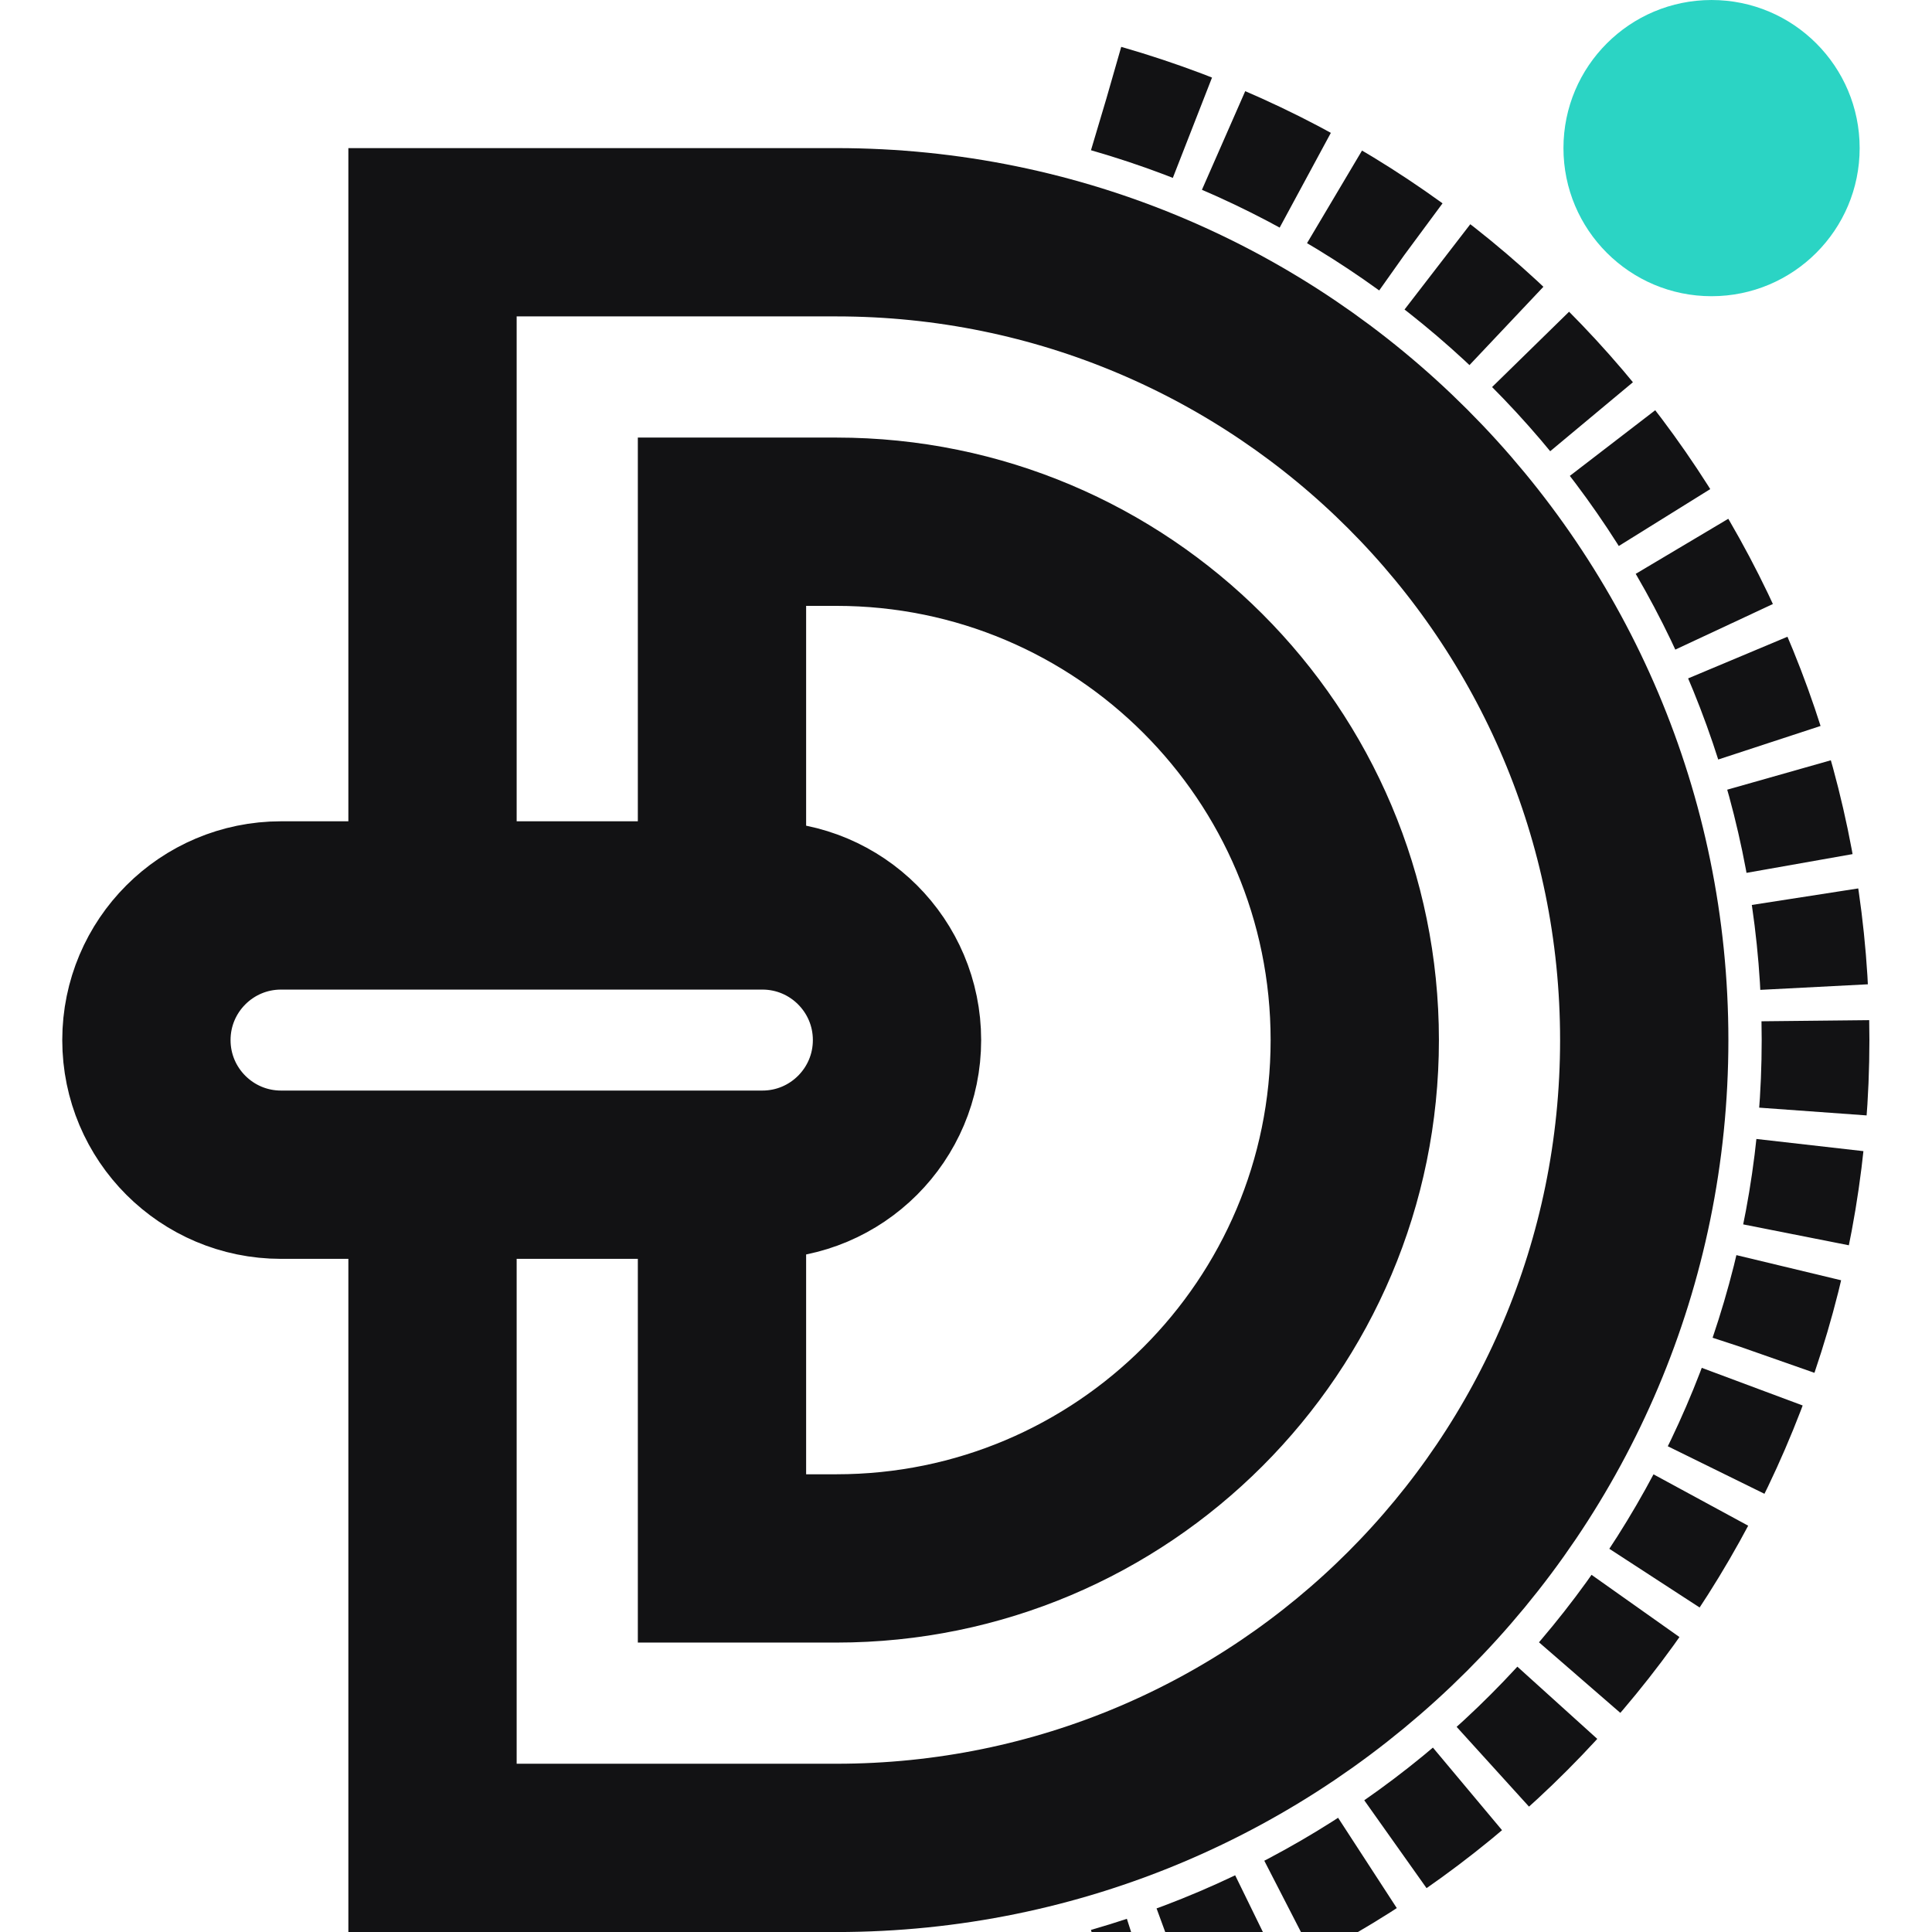
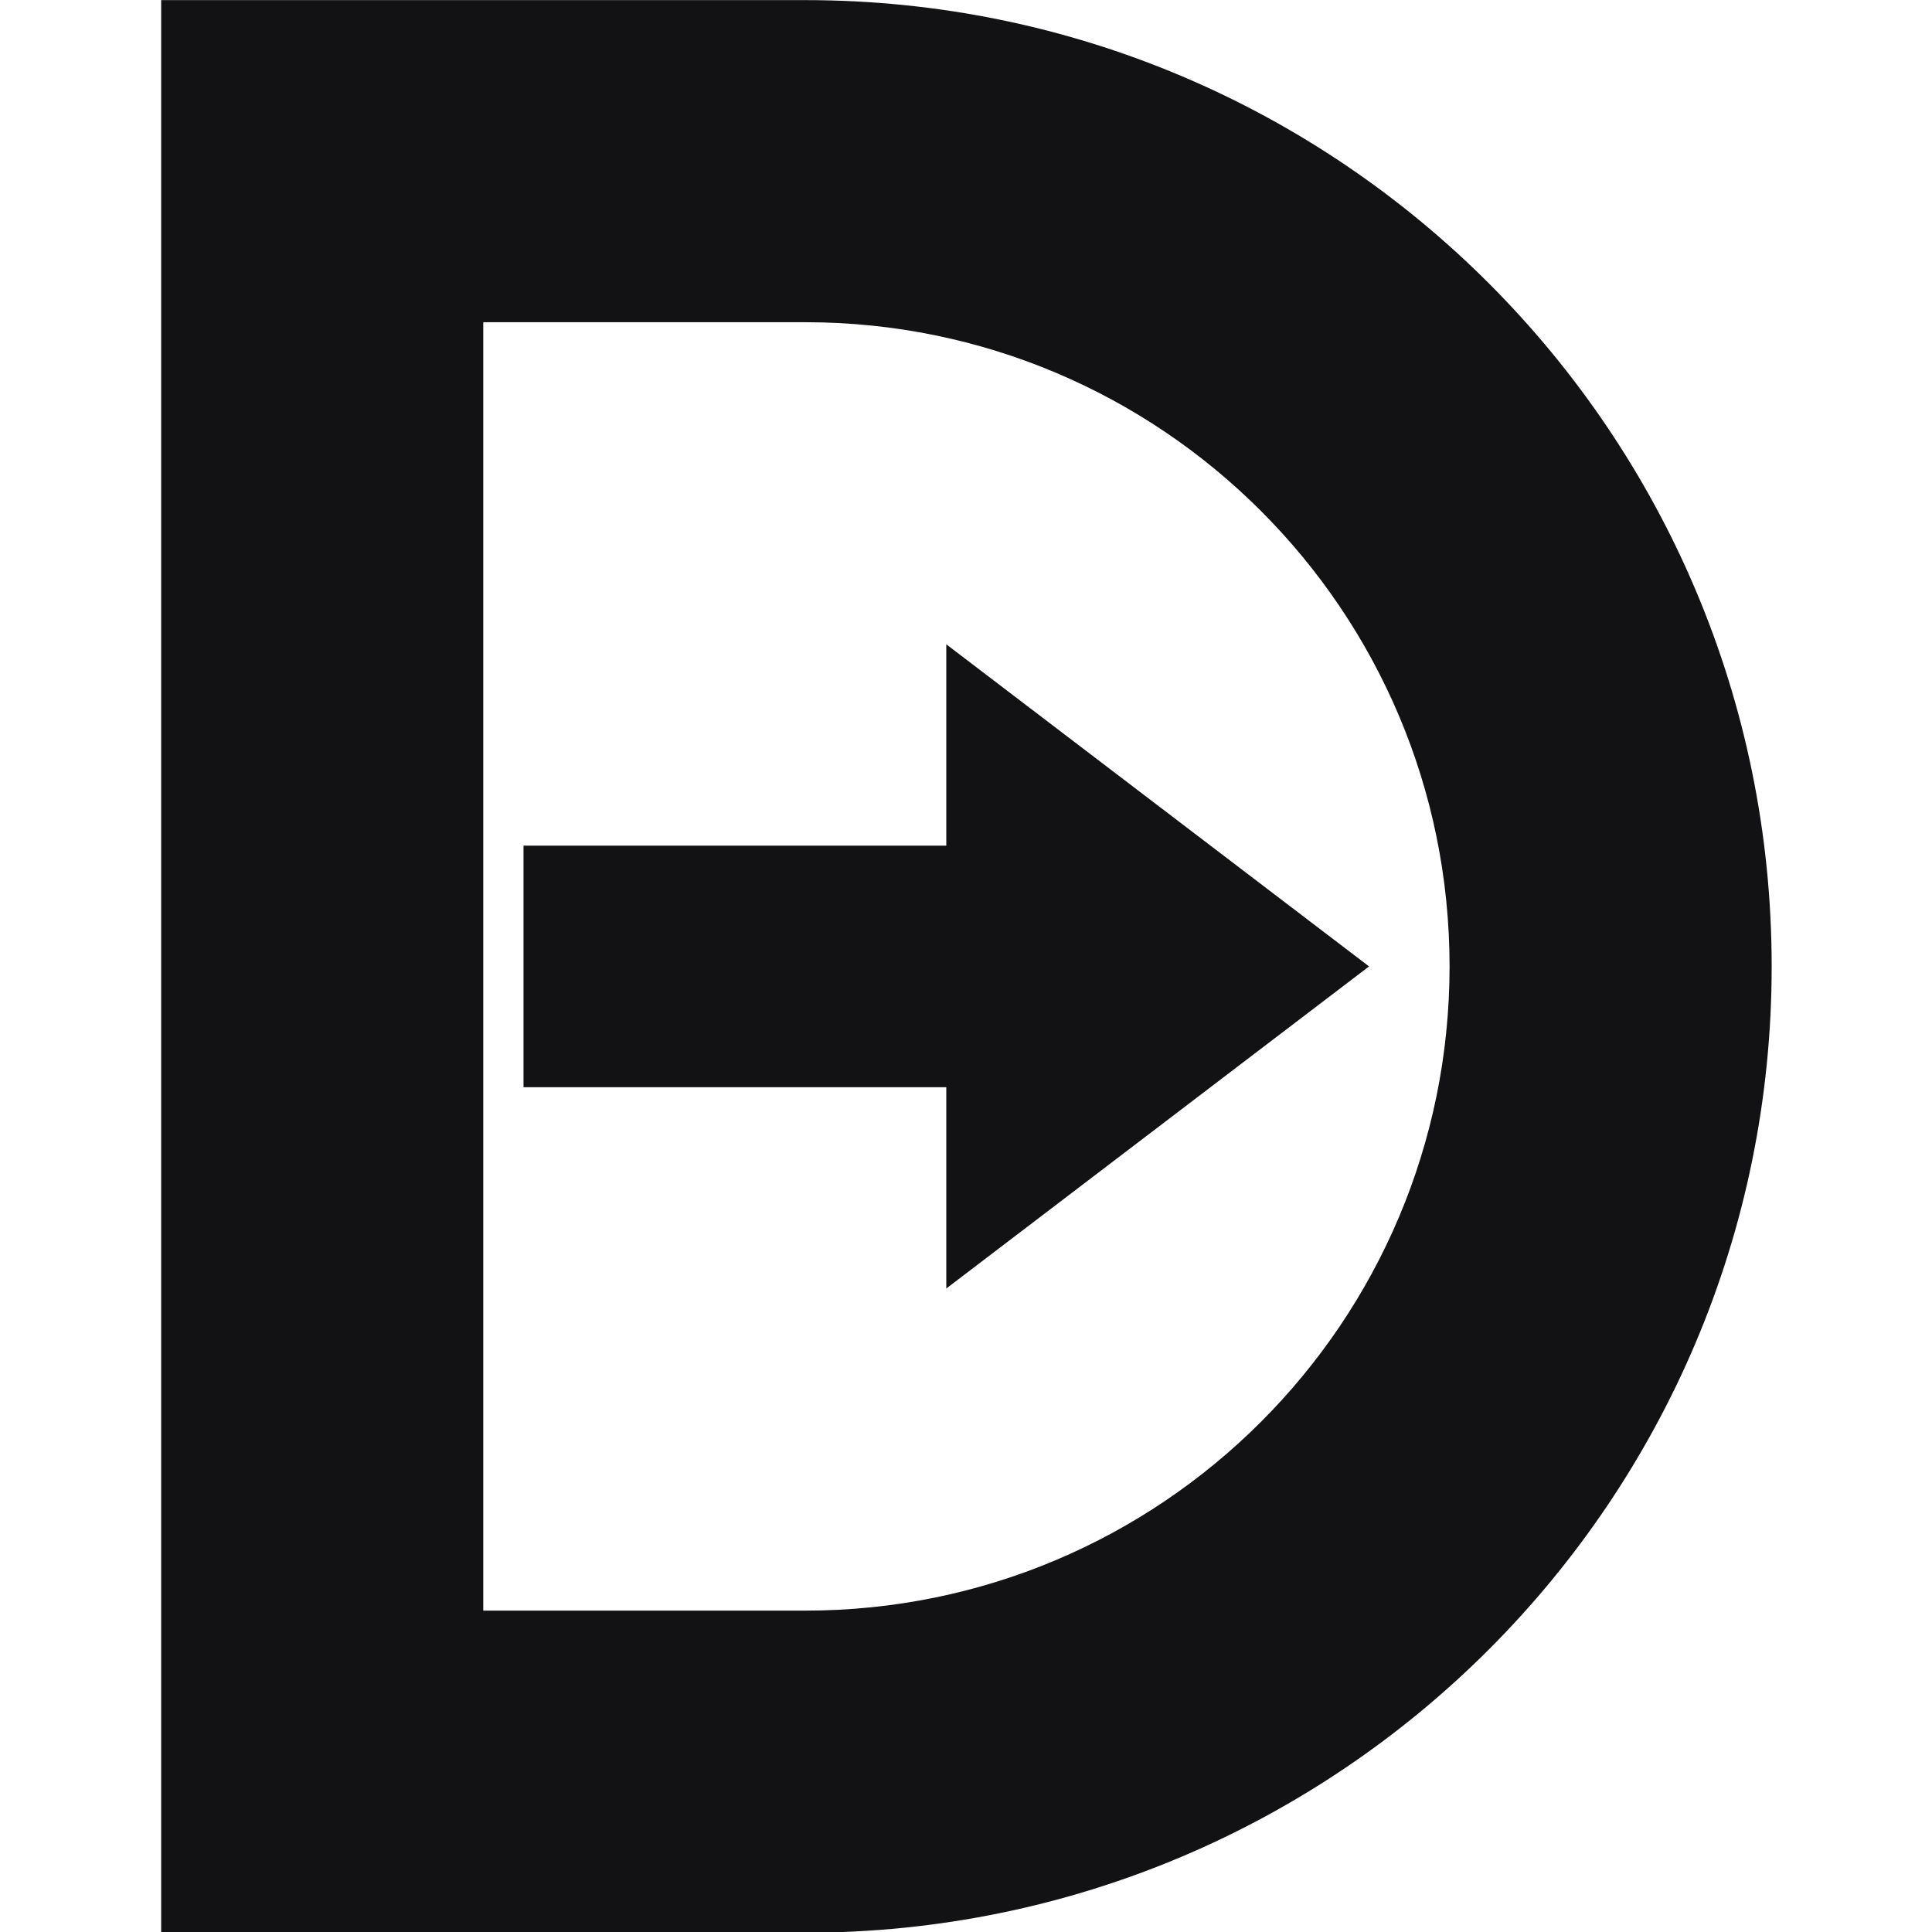
<svg xmlns="http://www.w3.org/2000/svg" width="512" height="512" viewBox="0 0 512 512" fill="none" role="img" aria-label="Dynopay">
-   <g transform="translate(-28.1 -9.81) scale(8.92)">
-     <path d="M16 30.5V8H28A24 24 0 0 1 28 56H16V33.5M24.6 30.5V16.6H28A15.4 15.4 0 0 1 28 47.4H24.6V33.5M11.5 28H25.8A4 4 0 0 1 25.8 36H11.5A4 4 0 0 1 11.5 28Z" stroke="#121214" stroke-width="5" stroke-linejoin="miter" fill="none" />
-     <path d="M36.02 4.03A29.1 29.1 0 0 1 36.02 59.97" stroke="#121214" stroke-width="3.2" stroke-dasharray="2.7 1.0" fill="none" />
-     <path d="M49.6 5.5a4.4 4.4 0 1 0 8.8 0a4.4 4.4 0 1 0 -8.8 0Z" fill="#2BD4C4" />
+   <g transform="translate(-106.67 -85.33) scale(10.67)">
+     <path d="M14 8H30A24 24 0 0 1 30 56H14Z M22 16H30A16 16 0 0 1 30 48H22Z" fill="#121214" fill-rule="evenodd" />
+     <path d="M23 29H33.5V24L44 32L33.5 40V35H23Z" fill="#121214" />
  </g>
</svg>
